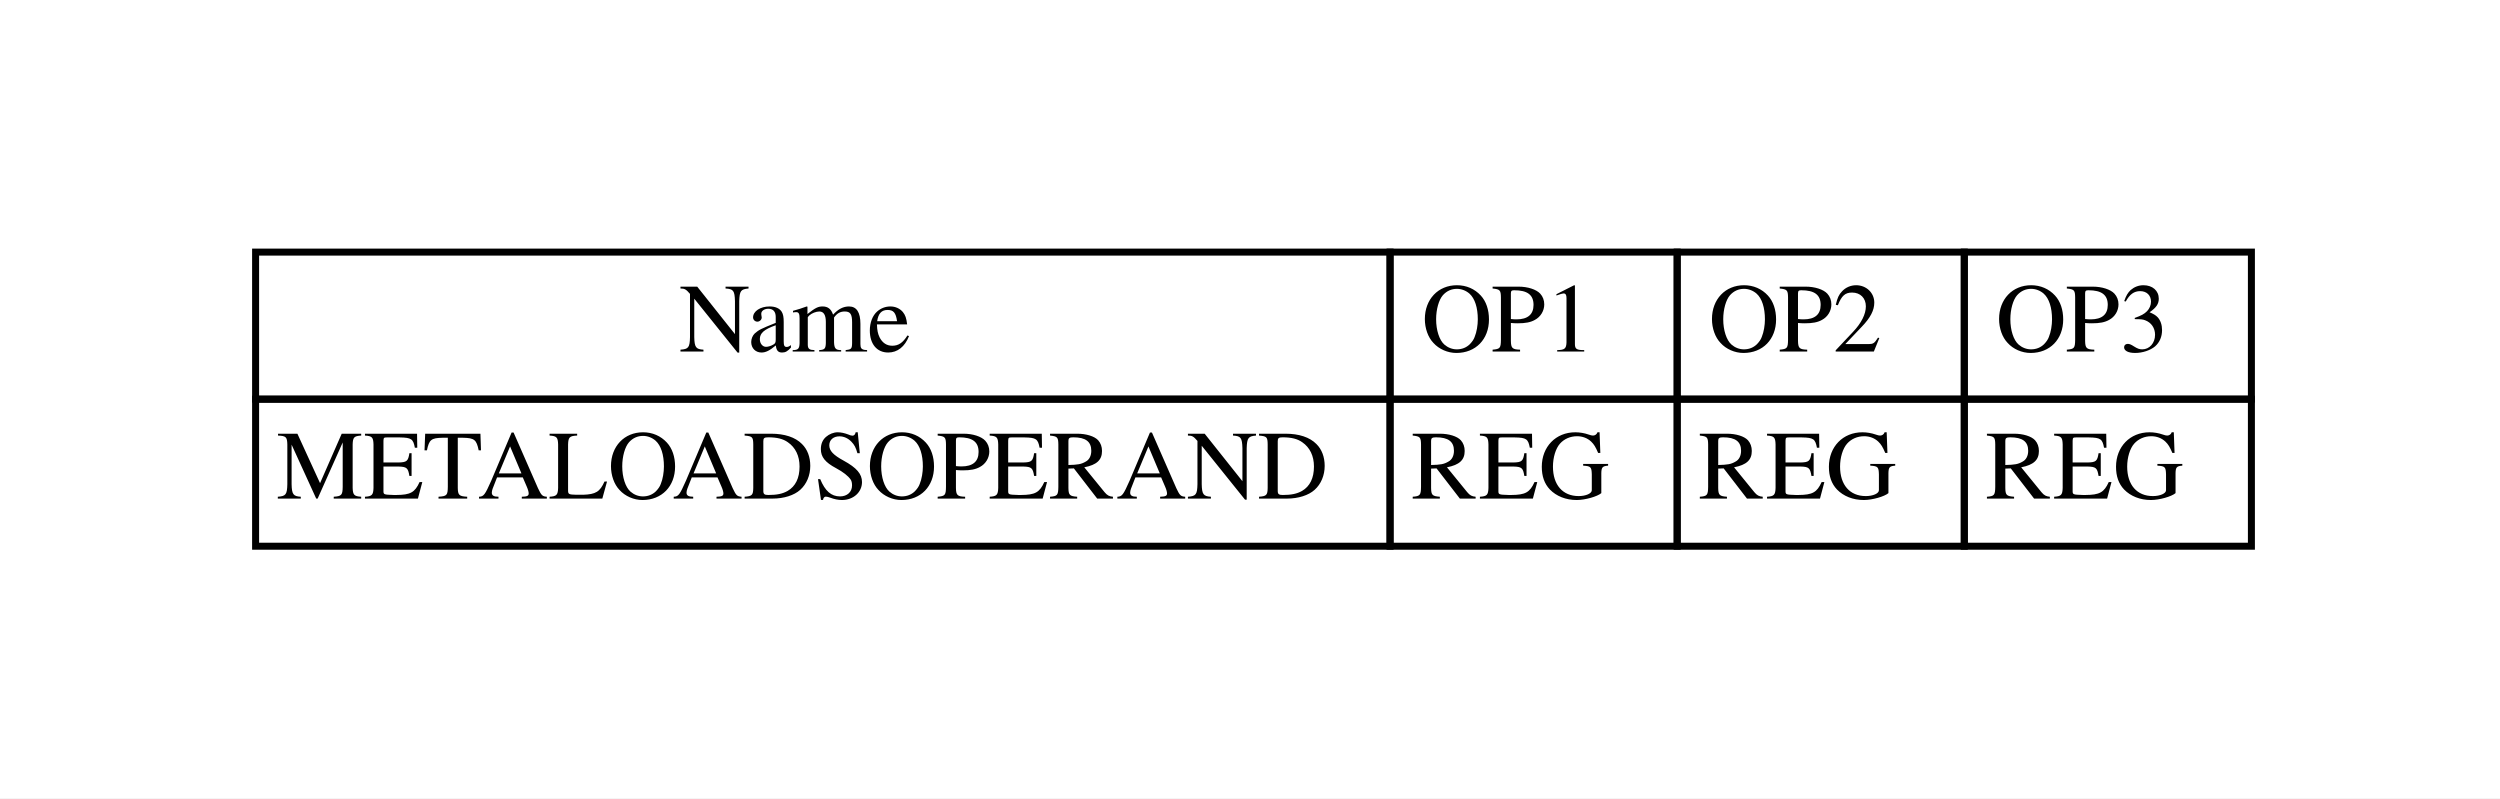
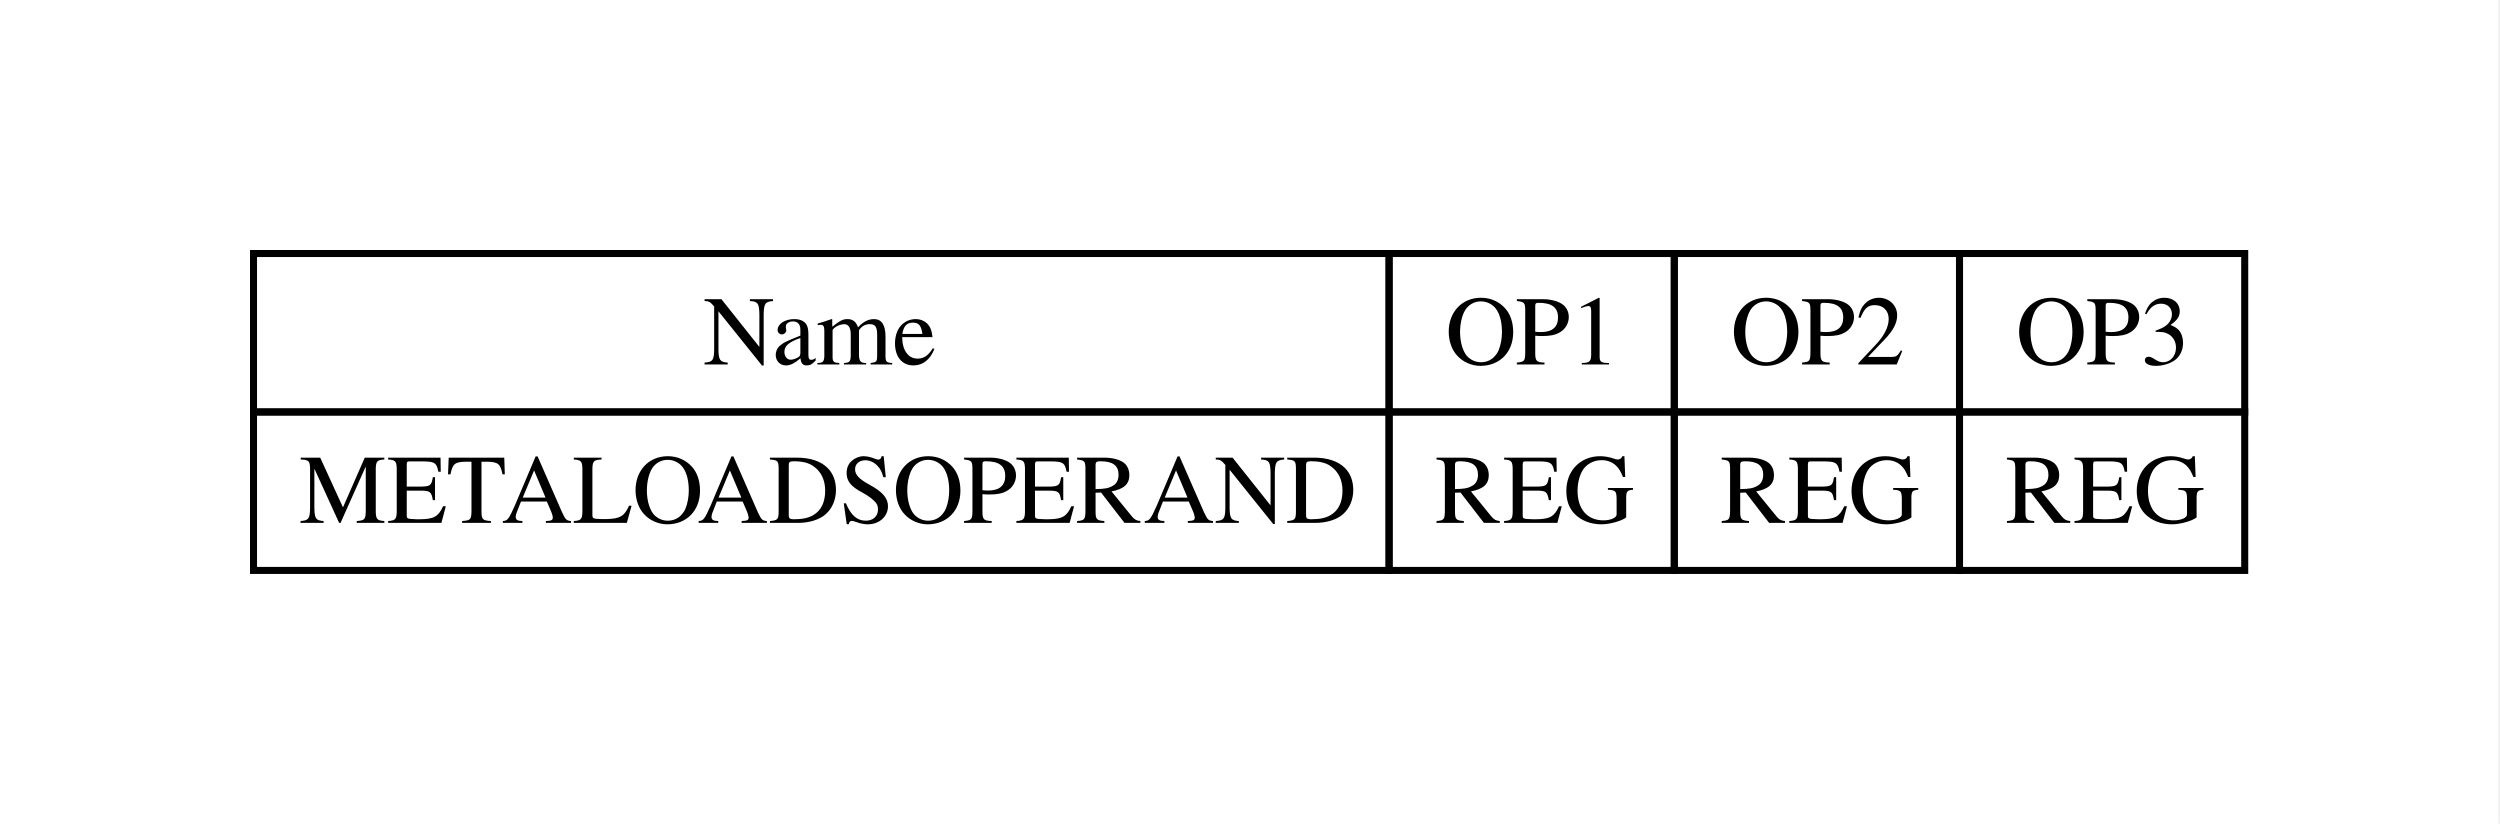
- <svg xmlns="http://www.w3.org/2000/svg" width="357pt" height="114pt" viewBox="0.00 0.00 357.00 114.00">
-   <g id="graph0" class="graph" transform="scale(1 1) rotate(0) translate(36 78)">
-     <polygon fill="white" stroke="none" points="-36,36 -36,-78 321,-78 321,36 -36,36" />
+ <svg xmlns="http://www.w3.org/2000/svg" width="355pt" height="117pt" viewBox="0.00 0.00 355.00 117.00">
+   <g id="graph0" class="graph" transform="scale(1 1) rotate(0) translate(36 81)">
+     <polygon fill="white" stroke="none" points="-36,36 -36,-81 318.75,-81 318.75,36 -36,36" />
    <g id="node1" class="node">
-       <polygon fill="none" stroke="black" points="0.5,-21 0.5,-42 162.5,-42 162.5,-21 0.5,-21" />
-       <text text-anchor="start" x="61" y="-27.8" font-family="Times,serif" font-size="14.00"> Name </text>
-       <polygon fill="none" stroke="black" points="162.5,-21 162.5,-42 203.5,-42 203.5,-21 162.5,-21" />
-       <text text-anchor="start" x="167" y="-27.8" font-family="Times,serif" font-size="14.00"> OP1 </text>
-       <polygon fill="none" stroke="black" points="203.5,-21 203.5,-42 244.5,-42 244.5,-21 203.5,-21" />
-       <text text-anchor="start" x="208" y="-27.8" font-family="Times,serif" font-size="14.00"> OP2 </text>
-       <polygon fill="none" stroke="black" points="244.5,-21 244.5,-42 285.5,-42 285.5,-21 244.5,-21" />
-       <text text-anchor="start" x="249" y="-27.8" font-family="Times,serif" font-size="14.00"> OP3 </text>
-       <polygon fill="none" stroke="black" points="0.5,0 0.5,-21 162.5,-21 162.5,0 0.5,0" />
-       <text text-anchor="start" x="3.5" y="-6.8" font-family="Times,serif" font-size="14.00"> METALOADSOPERAND </text>
-       <polygon fill="none" stroke="black" points="162.5,0 162.5,-21 203.5,-21 203.5,0 162.5,0" />
-       <text text-anchor="start" x="165.5" y="-6.8" font-family="Times,serif" font-size="14.00"> REG </text>
-       <polygon fill="none" stroke="black" points="203.5,0 203.5,-21 244.5,-21 244.5,0 203.5,0" />
-       <text text-anchor="start" x="206.5" y="-6.8" font-family="Times,serif" font-size="14.00"> REG </text>
-       <polygon fill="none" stroke="black" points="244.5,0 244.5,-21 285.5,-21 285.5,0 244.5,0" />
-       <text text-anchor="start" x="247.5" y="-6.8" font-family="Times,serif" font-size="14.00"> REG </text>
+       <polygon fill="none" stroke="black" points="0,-22.5 0,-45 161.25,-45 161.25,-22.5 0,-22.5" />
+       <text xml:space="preserve" text-anchor="start" x="60.38" y="-29.25" font-family="Times,serif" font-size="14.00"> Name </text>
+       <polygon fill="none" stroke="black" points="161.25,-22.5 161.25,-45 201.75,-45 201.75,-22.5 161.25,-22.5" />
+       <text xml:space="preserve" text-anchor="start" x="165.75" y="-29.25" font-family="Times,serif" font-size="14.00"> OP1 </text>
+       <polygon fill="none" stroke="black" points="201.75,-22.5 201.75,-45 242.25,-45 242.25,-22.5 201.75,-22.5" />
+       <text xml:space="preserve" text-anchor="start" x="206.25" y="-29.25" font-family="Times,serif" font-size="14.00"> OP2 </text>
+       <polygon fill="none" stroke="black" points="242.25,-22.5 242.25,-45 282.75,-45 282.75,-22.5 242.25,-22.5" />
+       <text xml:space="preserve" text-anchor="start" x="246.75" y="-29.25" font-family="Times,serif" font-size="14.00"> OP3 </text>
+       <polygon fill="none" stroke="black" points="0,0 0,-22.5 161.25,-22.5 161.25,0 0,0" />
+       <text xml:space="preserve" text-anchor="start" x="3" y="-6.75" font-family="Times,serif" font-size="14.00"> METALOADSOPERAND </text>
+       <polygon fill="none" stroke="black" points="161.25,0 161.25,-22.5 201.75,-22.5 201.75,0 161.25,0" />
+       <text xml:space="preserve" text-anchor="start" x="164.25" y="-6.75" font-family="Times,serif" font-size="14.00"> REG </text>
+       <polygon fill="none" stroke="black" points="201.75,0 201.75,-22.5 242.25,-22.5 242.25,0 201.75,0" />
+       <text xml:space="preserve" text-anchor="start" x="204.75" y="-6.75" font-family="Times,serif" font-size="14.00"> REG </text>
+       <polygon fill="none" stroke="black" points="242.25,0 242.25,-22.5 282.75,-22.5 282.75,0 242.25,0" />
+       <text xml:space="preserve" text-anchor="start" x="245.25" y="-6.75" font-family="Times,serif" font-size="14.00"> REG </text>
    </g>
  </g>
</svg>
